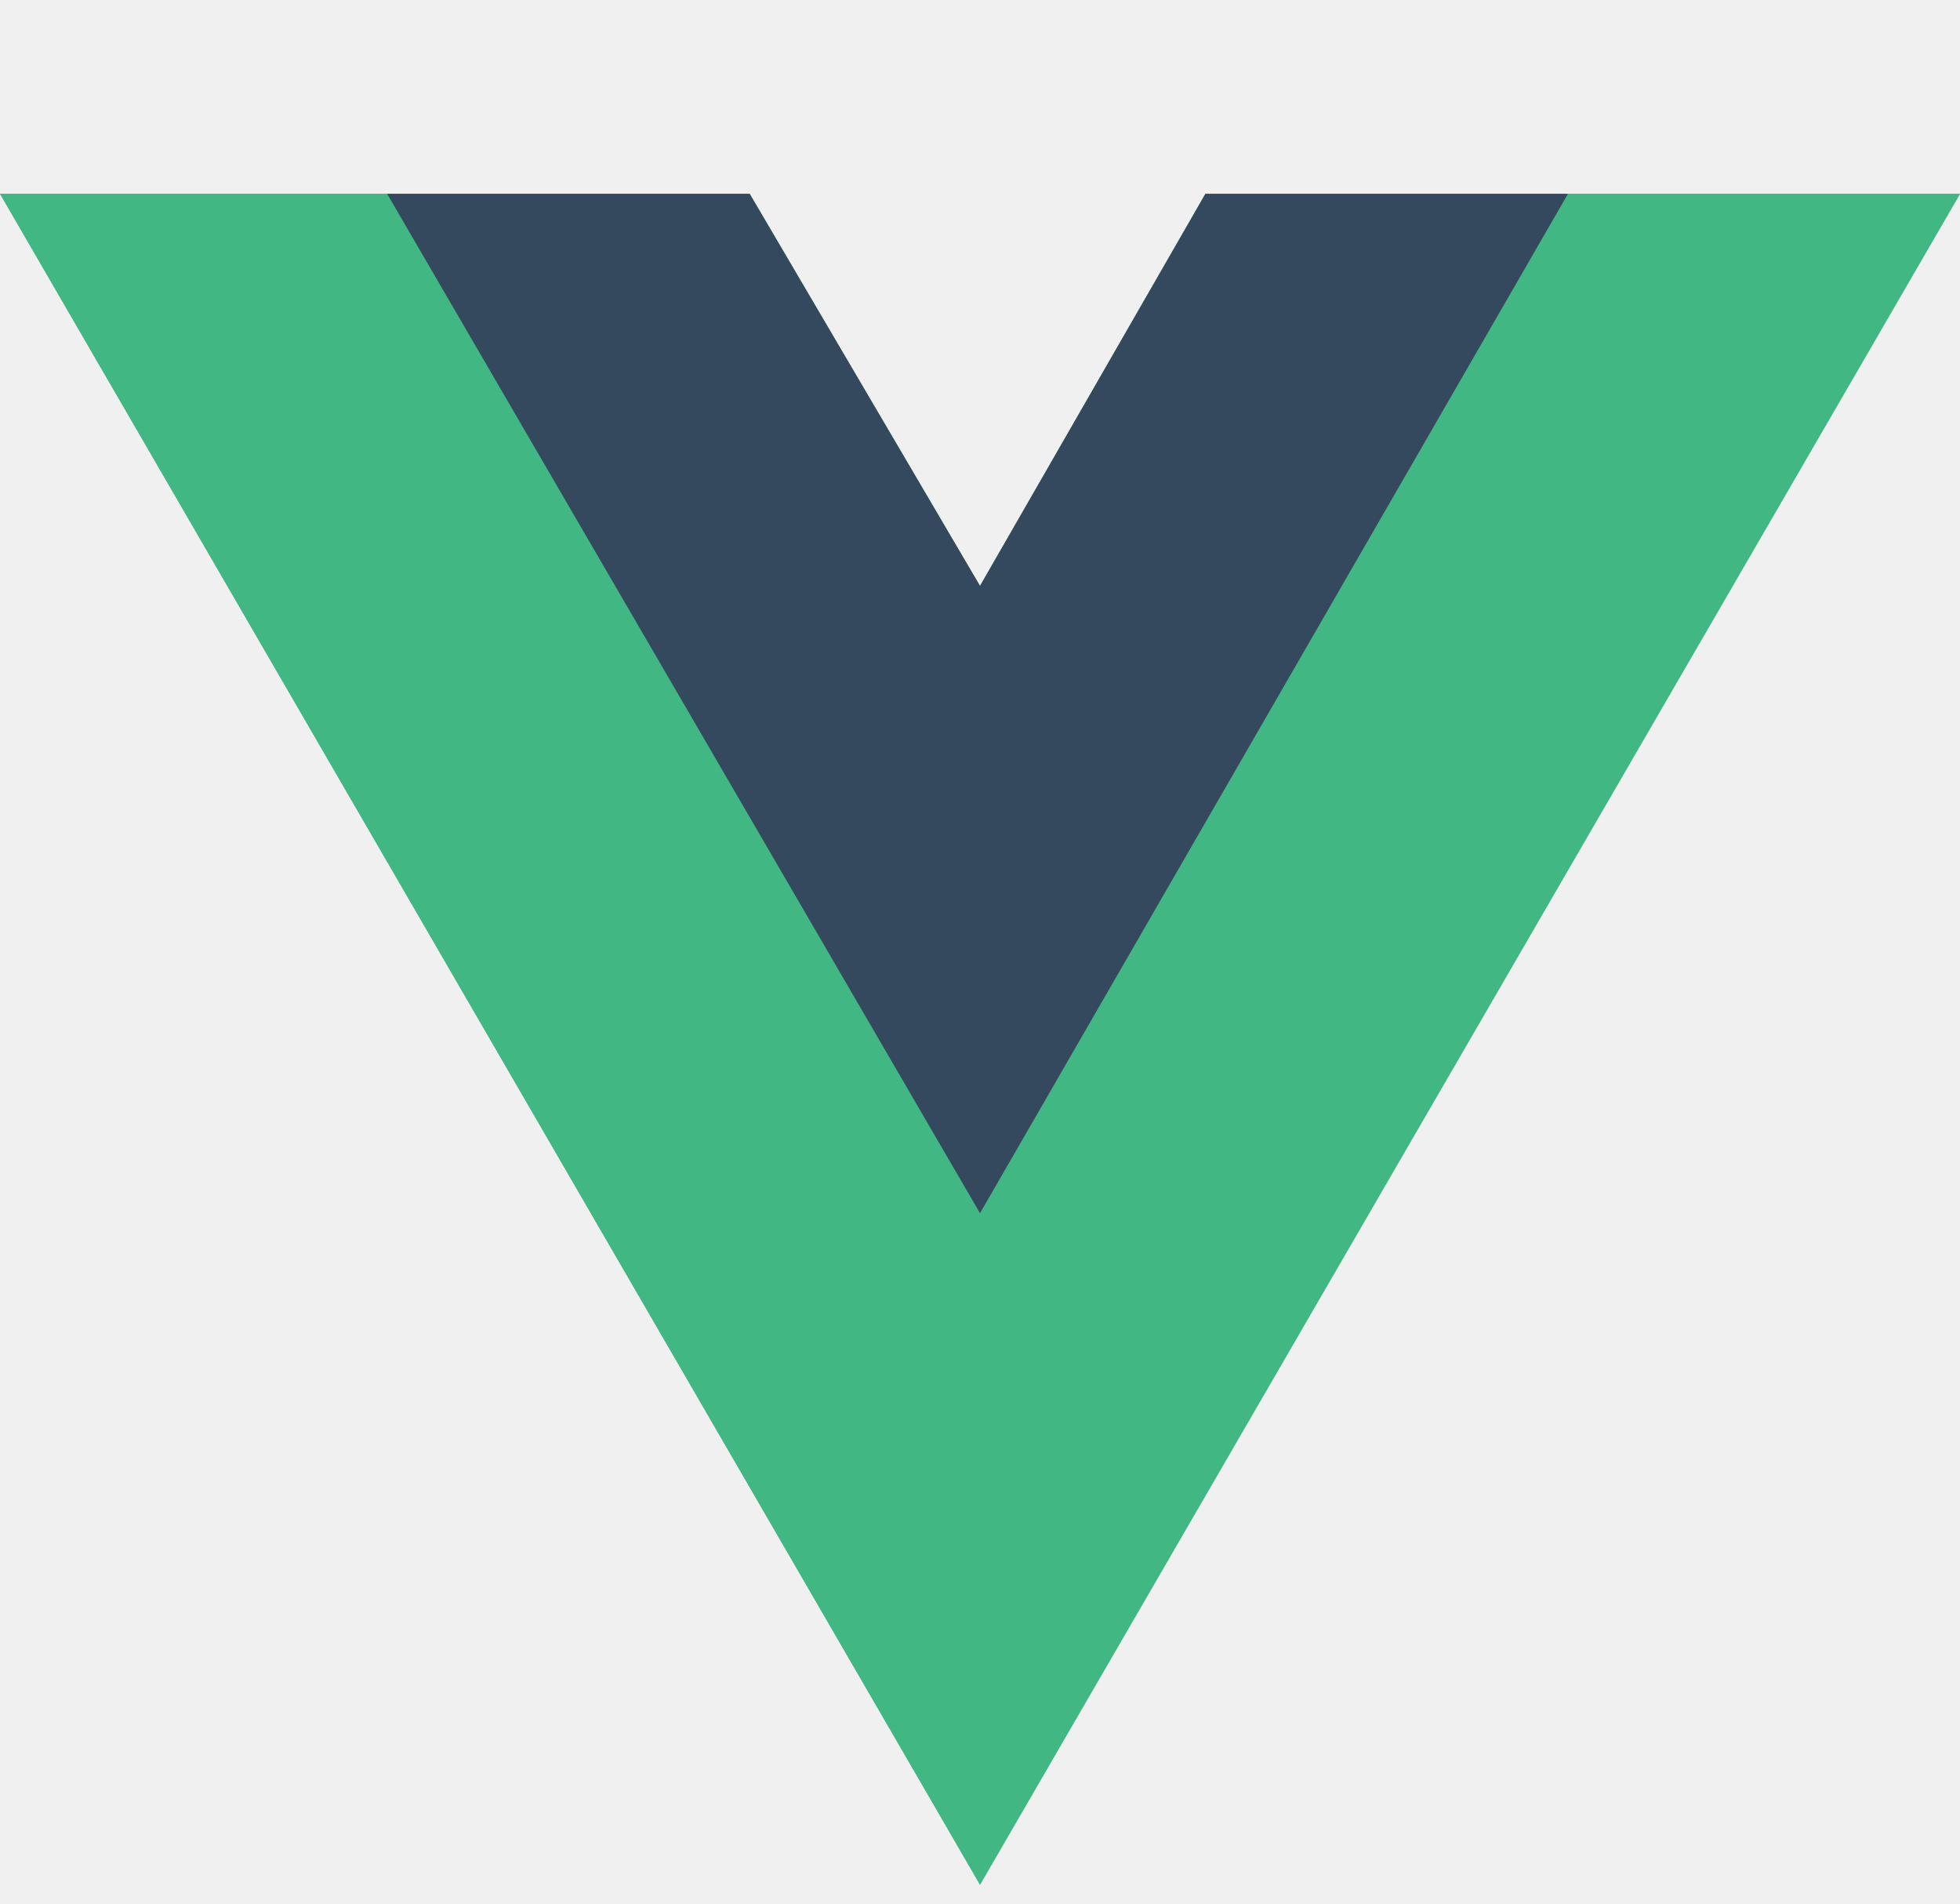
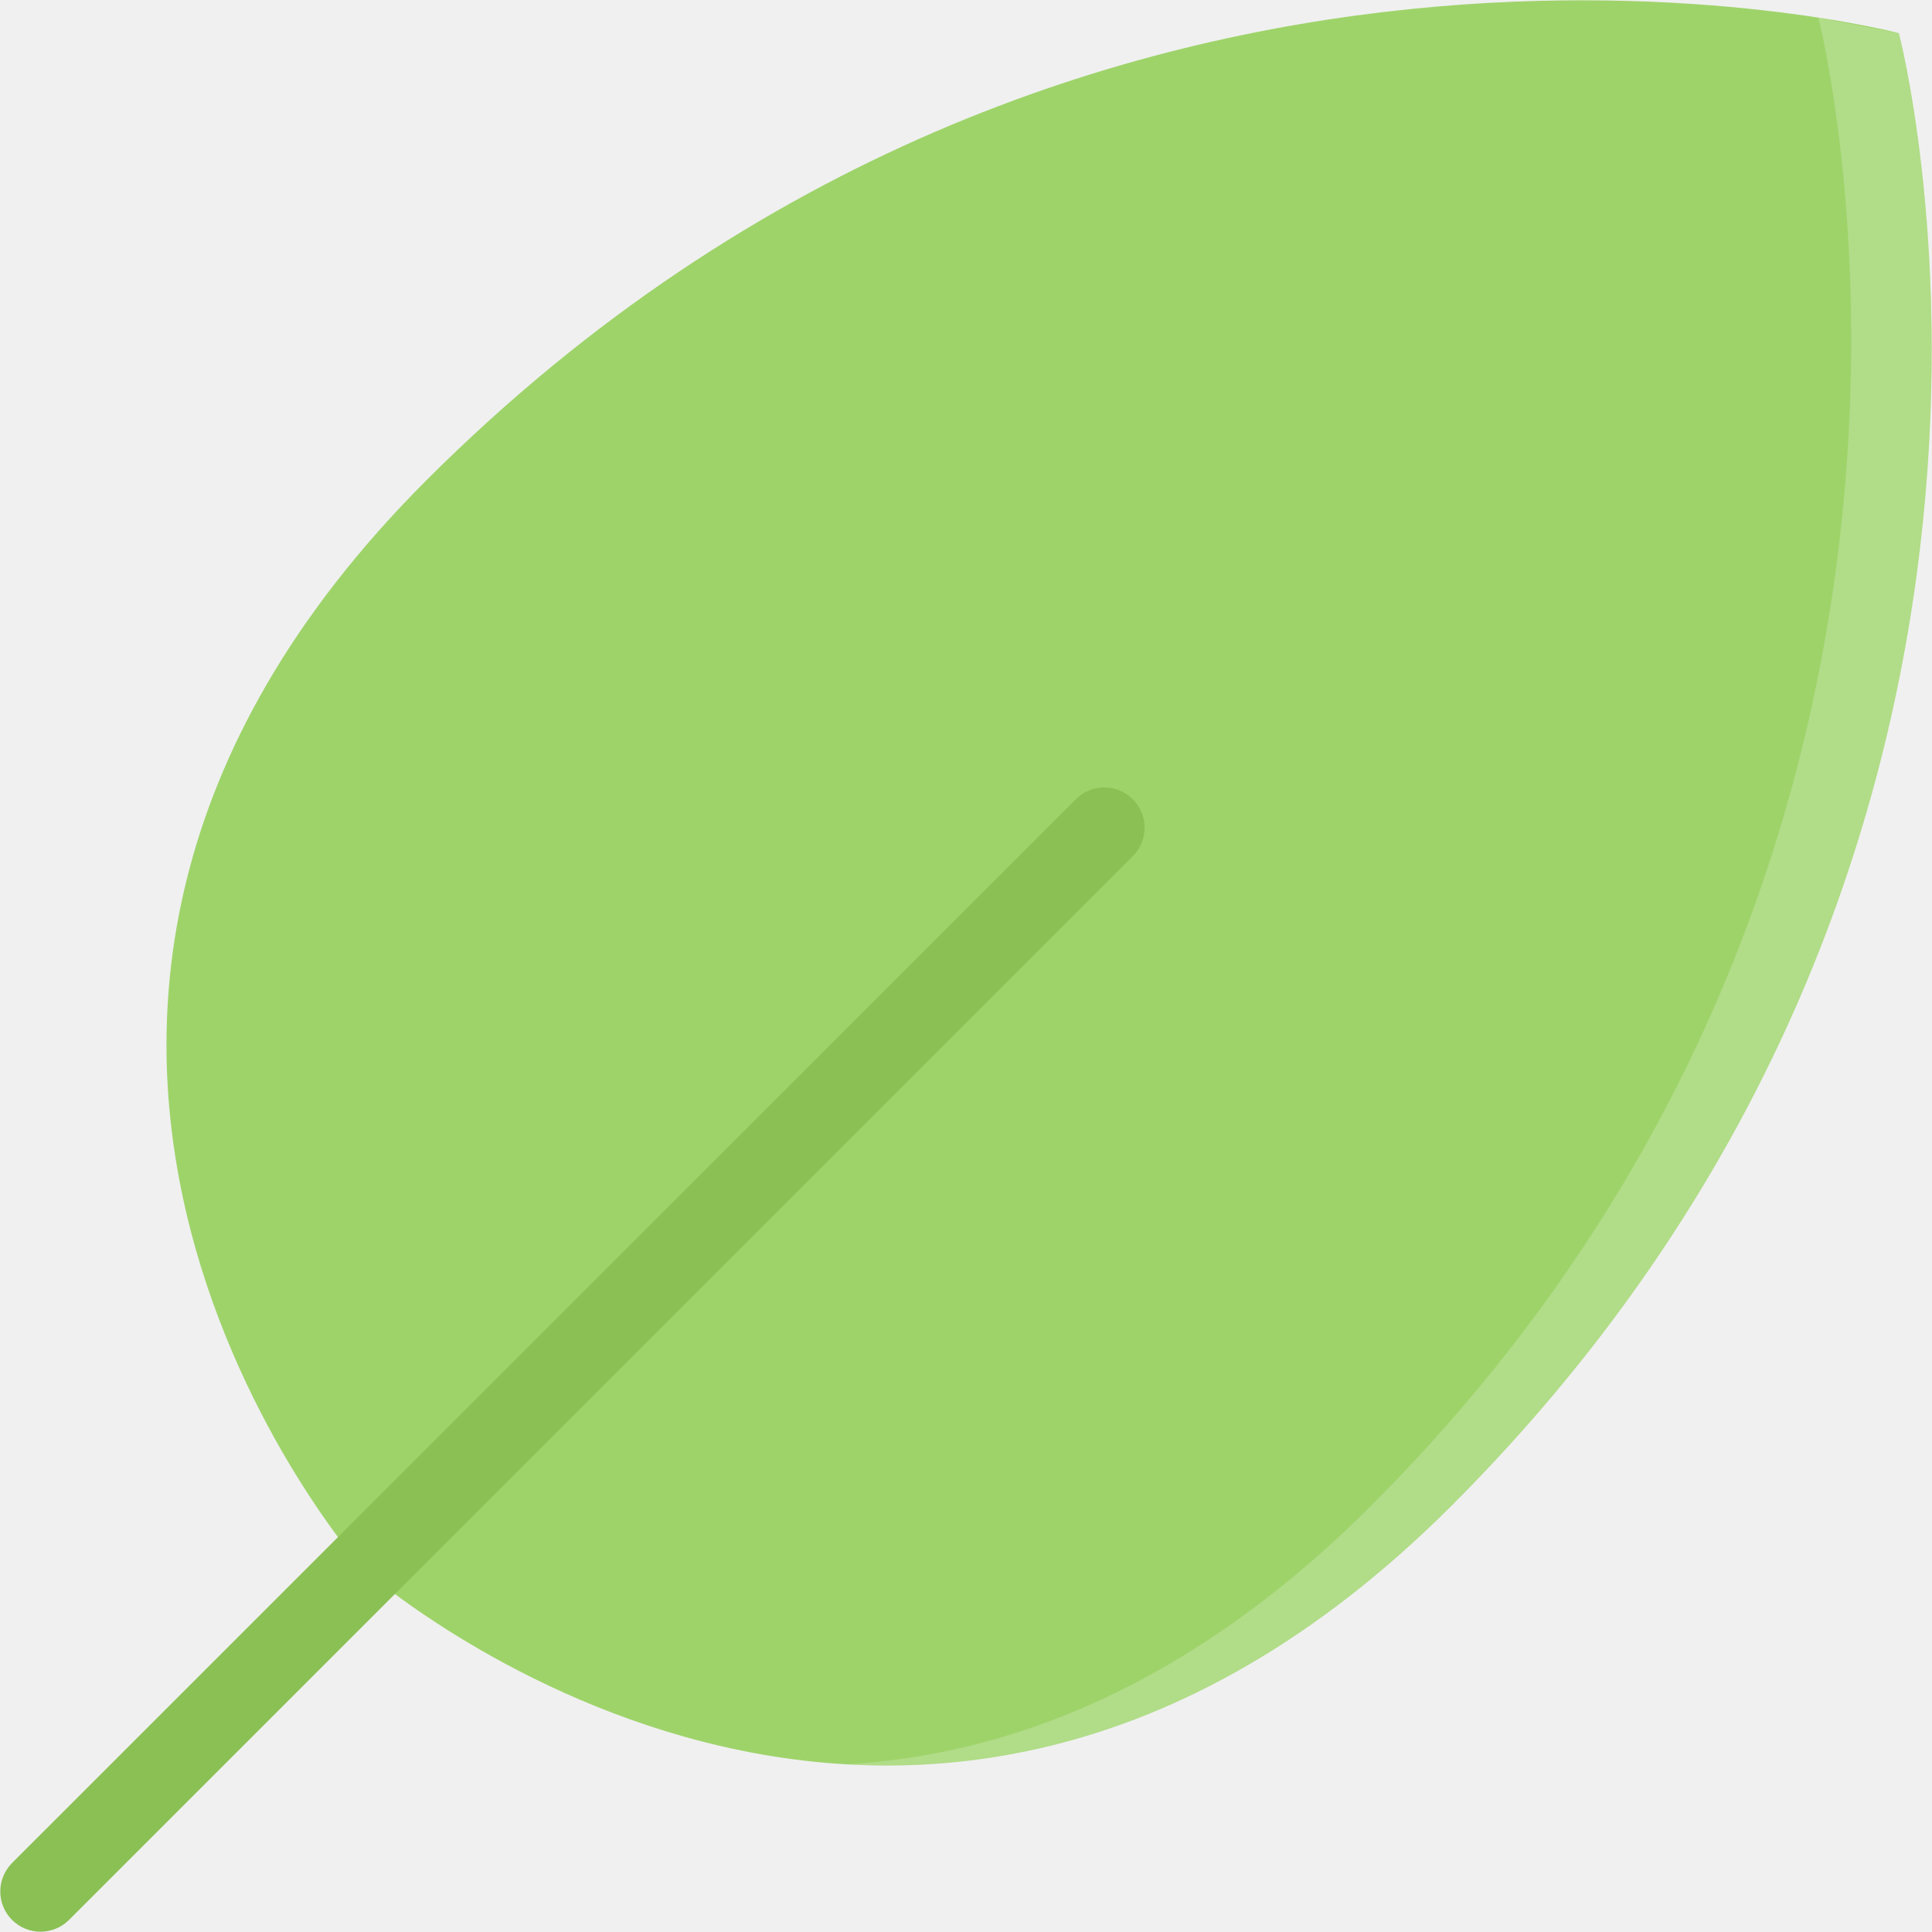
- <svg xmlns="http://www.w3.org/2000/svg" aria-hidden="true" role="img" class="iconify iconify--logos" width="37.07" height="36" preserveAspectRatio="xMidYMid meet" viewBox="0 0 256 198">
-   <path fill="#41B883" d="M204.8 0H256L128 220.8L0 0h97.92L128 51.2L157.44 0h47.36Z" />
-   <path fill="#41B883" d="m0 0l128 220.8L256 0h-51.2L128 132.48L50.56 0H0Z" />
-   <path fill="#35495E" d="M50.56 0L128 133.12L204.8 0h-47.36L128 51.2L97.92 0H50.56Z" />
+ <svg xmlns="http://www.w3.org/2000/svg" t="1629433360462" class="icon" viewBox="0 0 1024 1024" version="1.1" p-id="2870" width="200" height="200">
+   <path d="M1006.438 17.548c-0.032 0-430.43-112.966-780.45 237.022-288.99 289.008-33.522 576.966-33.522 576.966s287.958 255.484 576.952-33.55C1119.436 448.012 1006.468 17.612 1006.438 17.548z" fill="#9ED36A" p-id="2871" />
+   <path d="M1006.438 17.548l-42.674-8.216c0.032 0.062 112.998 438.678-236.99 788.652-96.344 96.406-192.598 132.208-278.104 137.144 95.41 5.5 208-24.368 320.748-137.144C1119.436 448.012 1006.468 17.612 1006.438 17.548z" fill="#FFFFFF" opacity=".2" p-id="2872" />
+   <path d="M600.406 423.612c-8.308-8.34-21.836-8.34-30.148 0L6.4 987.426c-8.326 8.372-8.326 21.868 0 30.18 8.326 8.308 21.822 8.308 30.162 0L600.406 453.76c8.34-8.342 8.34-21.838 0-30.148z" fill="#8AC054" p-id="2873" />
</svg>
